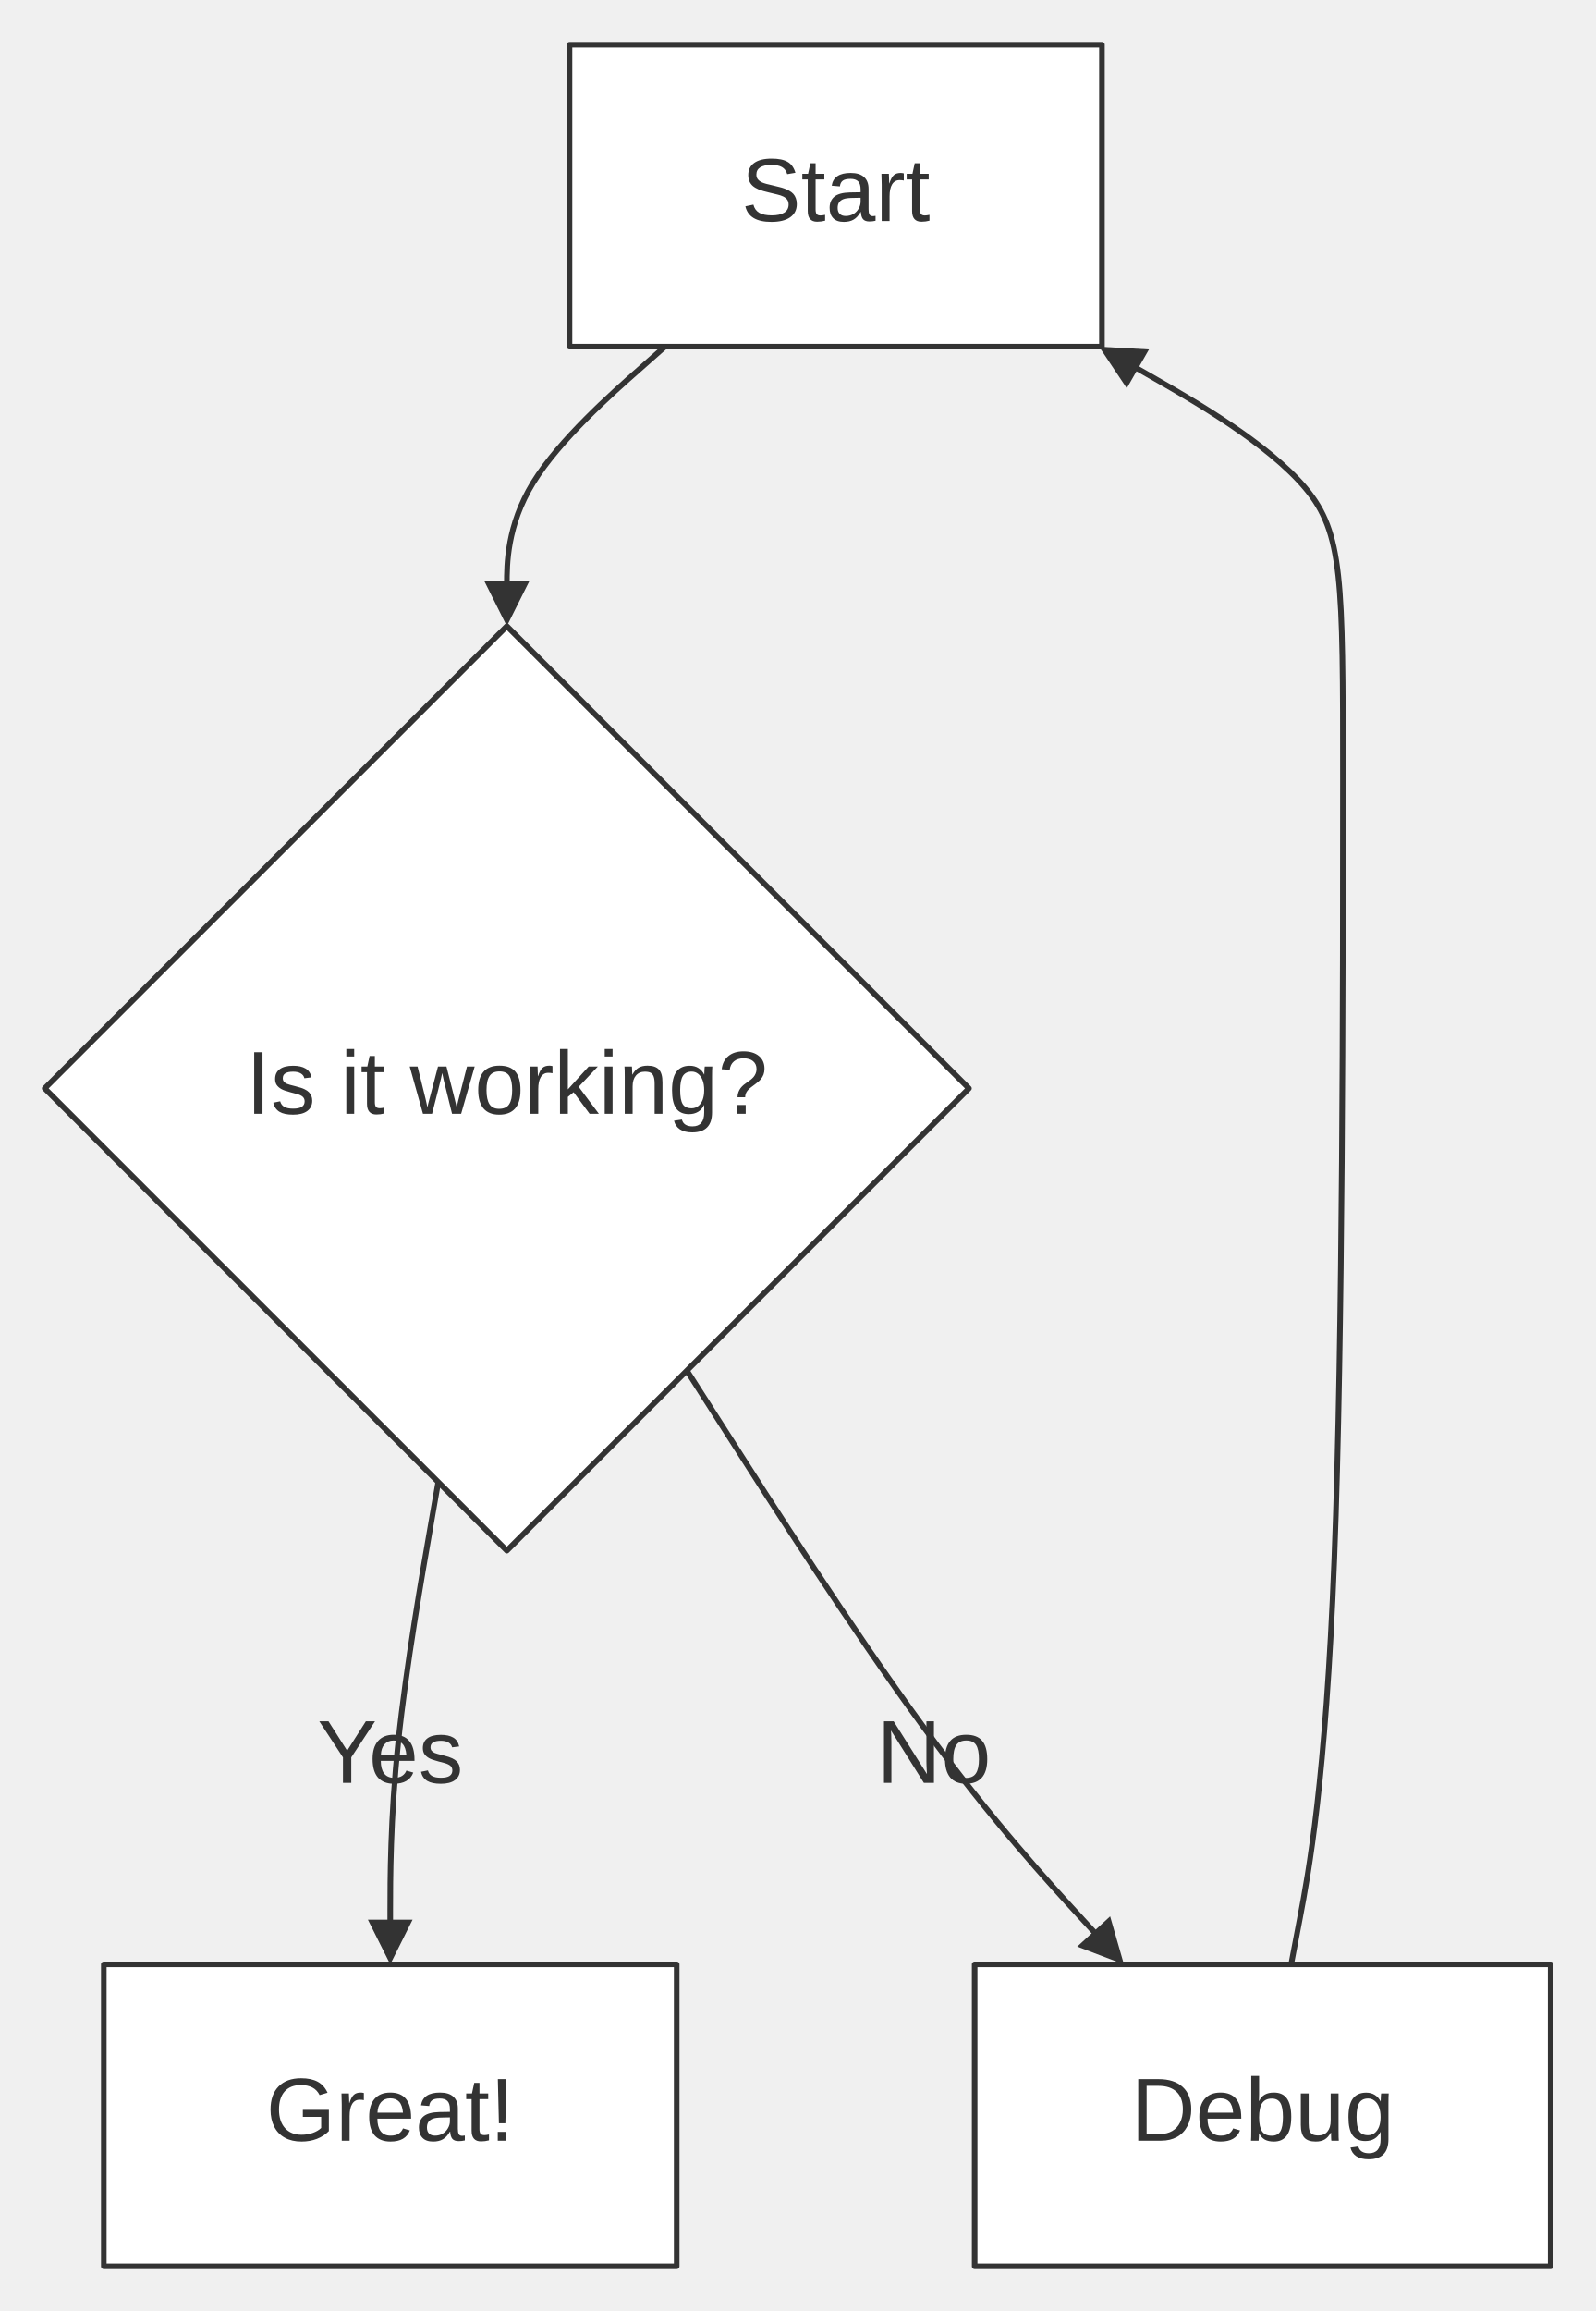
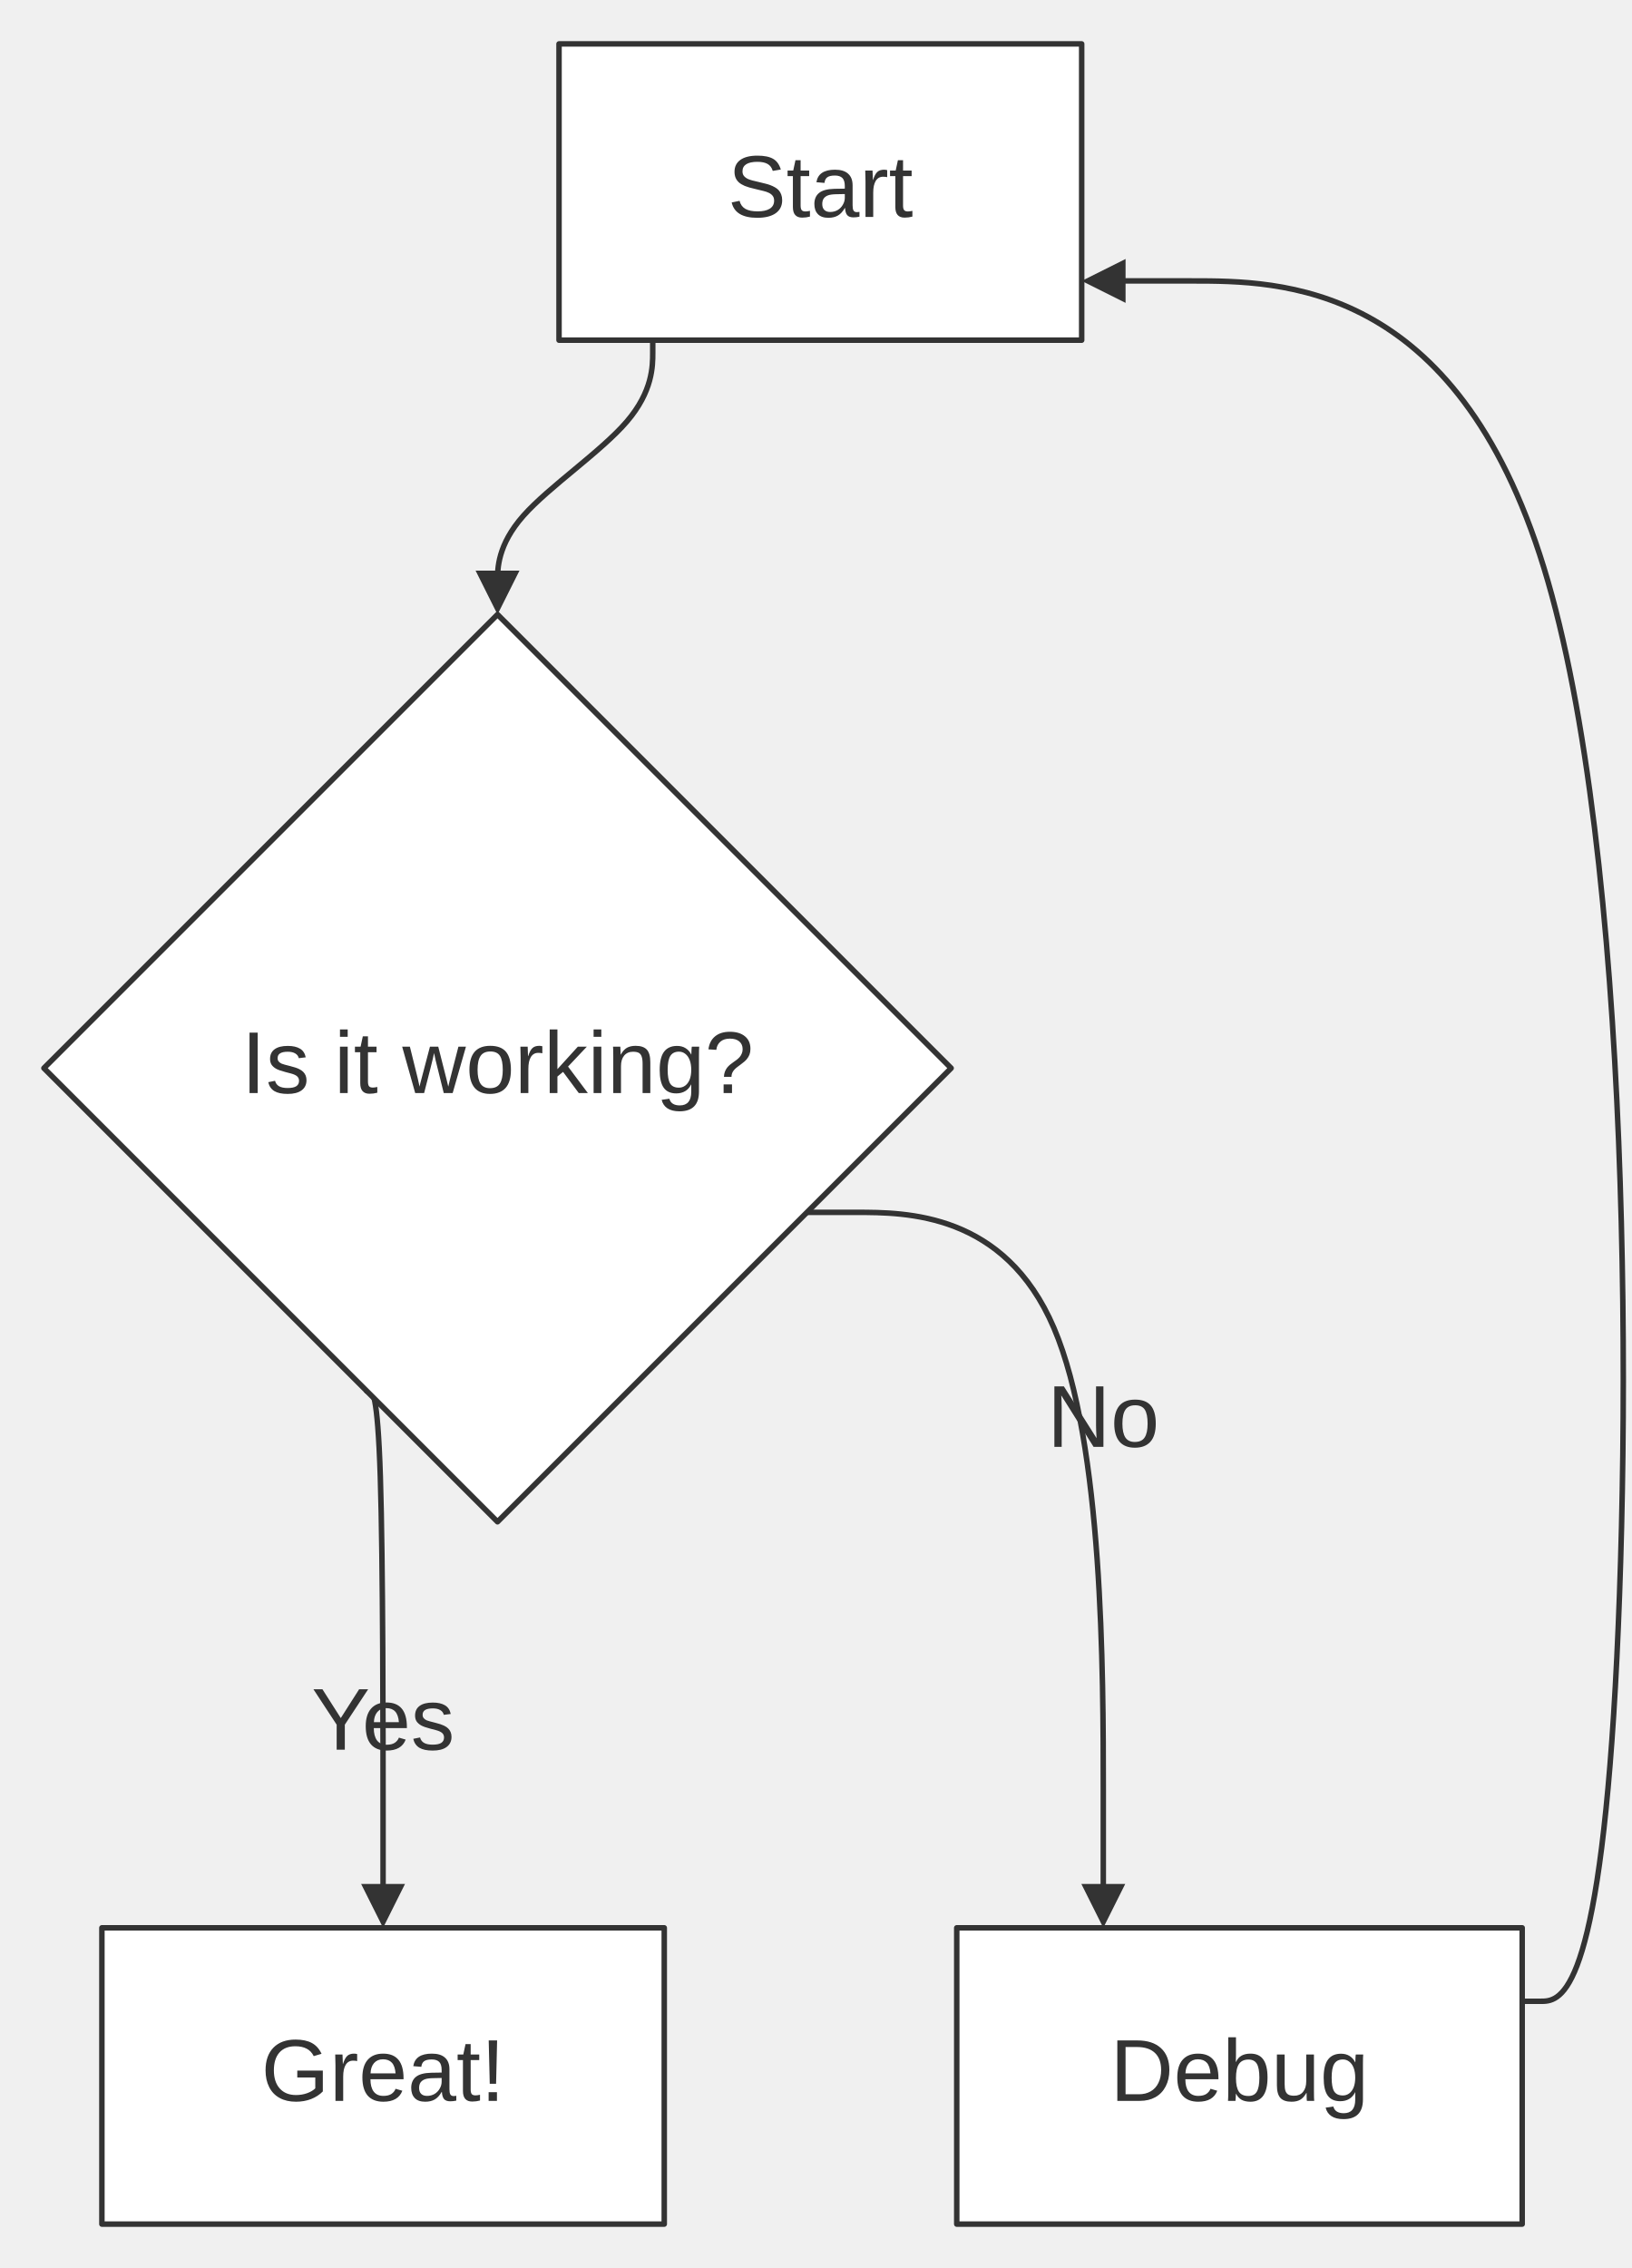
- <svg xmlns="http://www.w3.org/2000/svg" width="100%" viewBox="0 0 285.44 413.36" style="max-width: 285.44px; background-color: transparent;" font-family="&quot;trebuchet ms&quot;, verdana, arial, sans-serif" font-size="16.00">
+ <svg xmlns="http://www.w3.org/2000/svg" width="100%" viewBox="0 0 297.44 413.36" style="max-width: 297.44px; background-color: transparent;" font-family="&quot;trebuchet ms&quot;, verdana, arial, sans-serif" font-size="16.00">
  <defs>
    <marker id="arrowhead" viewBox="0 0 10.00 10.00" refX="5.00" refY="5.00" markerWidth="8.00" markerHeight="8.00" orient="auto-start-reverse" markerUnits="userSpaceOnUse">
      <path d="M 0 0 L 10.00 5.00 L 0 10.00 z" fill="#333" />
    </marker>
    <marker id="crosshead" viewBox="0 0 11.00 11.00" refX="12.00" refY="5.20" markerWidth="11.00" markerHeight="11.00" orient="auto-start-reverse" markerUnits="userSpaceOnUse">
      <path d="M 1,1 l 9,9 M 10,1 l -9,9" stroke="#333" stroke-width="2" />
    </marker>
    <marker id="circlehead" viewBox="0 0 10.00 10.00" refX="11.00" refY="5.00" markerWidth="11.00" markerHeight="11.00" orient="auto-start-reverse" markerUnits="userSpaceOnUse">
      <circle cx="5" cy="5" r="5" stroke="#333" stroke-width="1" fill="#333" />
    </marker>
    <marker id="open-arrowhead" viewBox="0 0 10.00 10.00" refX="5.00" refY="5.00" markerWidth="8.00" markerHeight="8.00" orient="auto-start-reverse" markerUnits="userSpaceOnUse">
      <polygon points="0,0 10.00,5.00 0,10.00" fill="white" stroke="#333" stroke-width="1" />
    </marker>
    <marker id="diamondhead" viewBox="0 0 12.00 12.00" refX="6.00" refY="6.00" markerWidth="12.00" markerHeight="12.00" orient="auto-start-reverse" markerUnits="userSpaceOnUse">
      <polygon points="0,6.00 6.00,0 12.00,6.00 6.00,12.00" fill="#333" />
    </marker>
    <marker id="open-diamondhead" viewBox="0 0 12.00 12.00" refX="6.00" refY="6.00" markerWidth="12.00" markerHeight="12.00" orient="auto-start-reverse" markerUnits="userSpaceOnUse">
      <polygon points="0,6.00 6.00,0 12.00,6.00 6.00,12.00" fill="white" stroke="#333" stroke-width="1" />
    </marker>
  </defs>
  <g transform="translate(0.00,0.00)">
    <g class="edgePaths">
-       <path d="M118.97,62.00 L114.25,66.17 C109.54,70.33 100.11,78.67 95.39,86.33 C90.68,94.00 90.68,101.00 90.68,104.50 L90.68,108.00" stroke="#333" stroke-width="1.00" fill="none" stroke-linecap="round" stroke-linejoin="round" marker-end="url(#arrowhead)" />
-       <path d="M78.41,265.09 L76.98,273.30 C75.55,281.51 72.68,297.94 71.25,311.65 C69.82,325.36 69.82,336.36 69.82,341.86 L69.82,347.36" stroke="#333" stroke-width="1.00" fill="none" stroke-linecap="round" stroke-linejoin="round" marker-end="url(#arrowhead)" />
-       <path d="M122.89,245.15 L130.26,256.68 C137.62,268.22 152.34,291.29 164.93,308.50 C177.51,325.71 187.94,337.06 193.16,342.74 L198.38,348.42" stroke="#333" stroke-width="1.00" fill="none" stroke-linecap="round" stroke-linejoin="round" marker-end="url(#arrowhead)" />
-       <path d="M231.01,351.36 L232.56,343.19 C234.10,335.03 237.19,318.69 238.73,278.80 C240.27,238.91 240.27,175.45 240.27,139.56 C240.27,103.67 240.27,95.33 233.58,87.33 C226.89,79.33 213.50,71.66 206.81,67.82 L200.11,63.99" stroke="#333" stroke-width="1.00" fill="none" stroke-linecap="round" stroke-linejoin="round" marker-end="url(#arrowhead)" />
+       <path d="M118.97,62.00 L118.97,64.33 C118.97,66.67 118.97,71.33 114.25,76.83 C109.54,82.33 100.11,88.67 95.39,94.00 C90.68,99.33 90.68,103.67 90.68,105.83 L90.68,108.00" stroke="#333" stroke-width="1.00" fill="none" stroke-linecap="round" stroke-linejoin="round" marker-end="url(#arrowhead)" />
+       <path d="M66.83,253.51 L67.33,253.51 C67.83,253.51 68.82,253.51 69.32,269.15 C69.82,284.79 69.82,316.08 69.82,331.72 L69.82,347.36" stroke="#333" stroke-width="1.00" fill="none" stroke-linecap="round" stroke-linejoin="round" marker-end="url(#arrowhead)" />
+       <path d="M147.08,220.96 L156.08,220.96 C165.08,220.96 183.09,220.96 192.09,242.03 C201.09,263.09 201.09,305.23 201.09,326.29 L201.09,347.36" stroke="#333" stroke-width="1.00" fill="none" stroke-linecap="round" stroke-linejoin="round" marker-end="url(#arrowhead)" />
+       <path d="M277.44,364.75 L280.77,364.75 C284.11,364.75 290.77,364.75 294.11,312.49 C297.44,260.23 297.44,155.72 281.39,103.46 C265.34,51.20 233.25,51.20 217.20,51.20 L201.15,51.20" stroke="#333" stroke-width="1.00" fill="none" stroke-linecap="round" stroke-linejoin="round" marker-end="url(#arrowhead)" />
    </g>
    <g class="edgeLabels">
      <text x="69.82" y="314.36" text-anchor="middle" dominant-baseline="middle" fill="#333">Yes</text>
-       <text x="167.07" y="314.36" text-anchor="middle" dominant-baseline="middle" fill="#333">No</text>
+       <text x="201.09" y="259.16" text-anchor="middle" dominant-baseline="middle" fill="#333">No</text>
    </g>
    <g class="nodes">
      <rect x="101.89" y="8.00" width="95.26" height="54.00" fill="white" stroke="#333" stroke-width="1.00" stroke-linejoin="round" />
      <text x="149.52" y="35.00" text-anchor="middle" dominant-baseline="middle" fill="#333">Start</text>
      <polygon points="90.68,112.00 173.36,194.68 90.68,277.36 8.00,194.68" fill="white" stroke="#333" stroke-width="1.00" stroke-linejoin="round" />
      <text x="90.68" y="194.68" text-anchor="middle" dominant-baseline="middle" fill="#333">Is it working?</text>
      <rect x="18.57" y="351.36" width="102.50" height="54.00" fill="white" stroke="#333" stroke-width="1.00" stroke-linejoin="round" />
      <text x="69.82" y="378.36" text-anchor="middle" dominant-baseline="middle" fill="#333">Great!</text>
      <rect x="174.38" y="351.36" width="103.06" height="54.00" fill="white" stroke="#333" stroke-width="1.00" stroke-linejoin="round" />
      <text x="225.91" y="378.36" text-anchor="middle" dominant-baseline="middle" fill="#333">Debug</text>
    </g>
  </g>
</svg>
